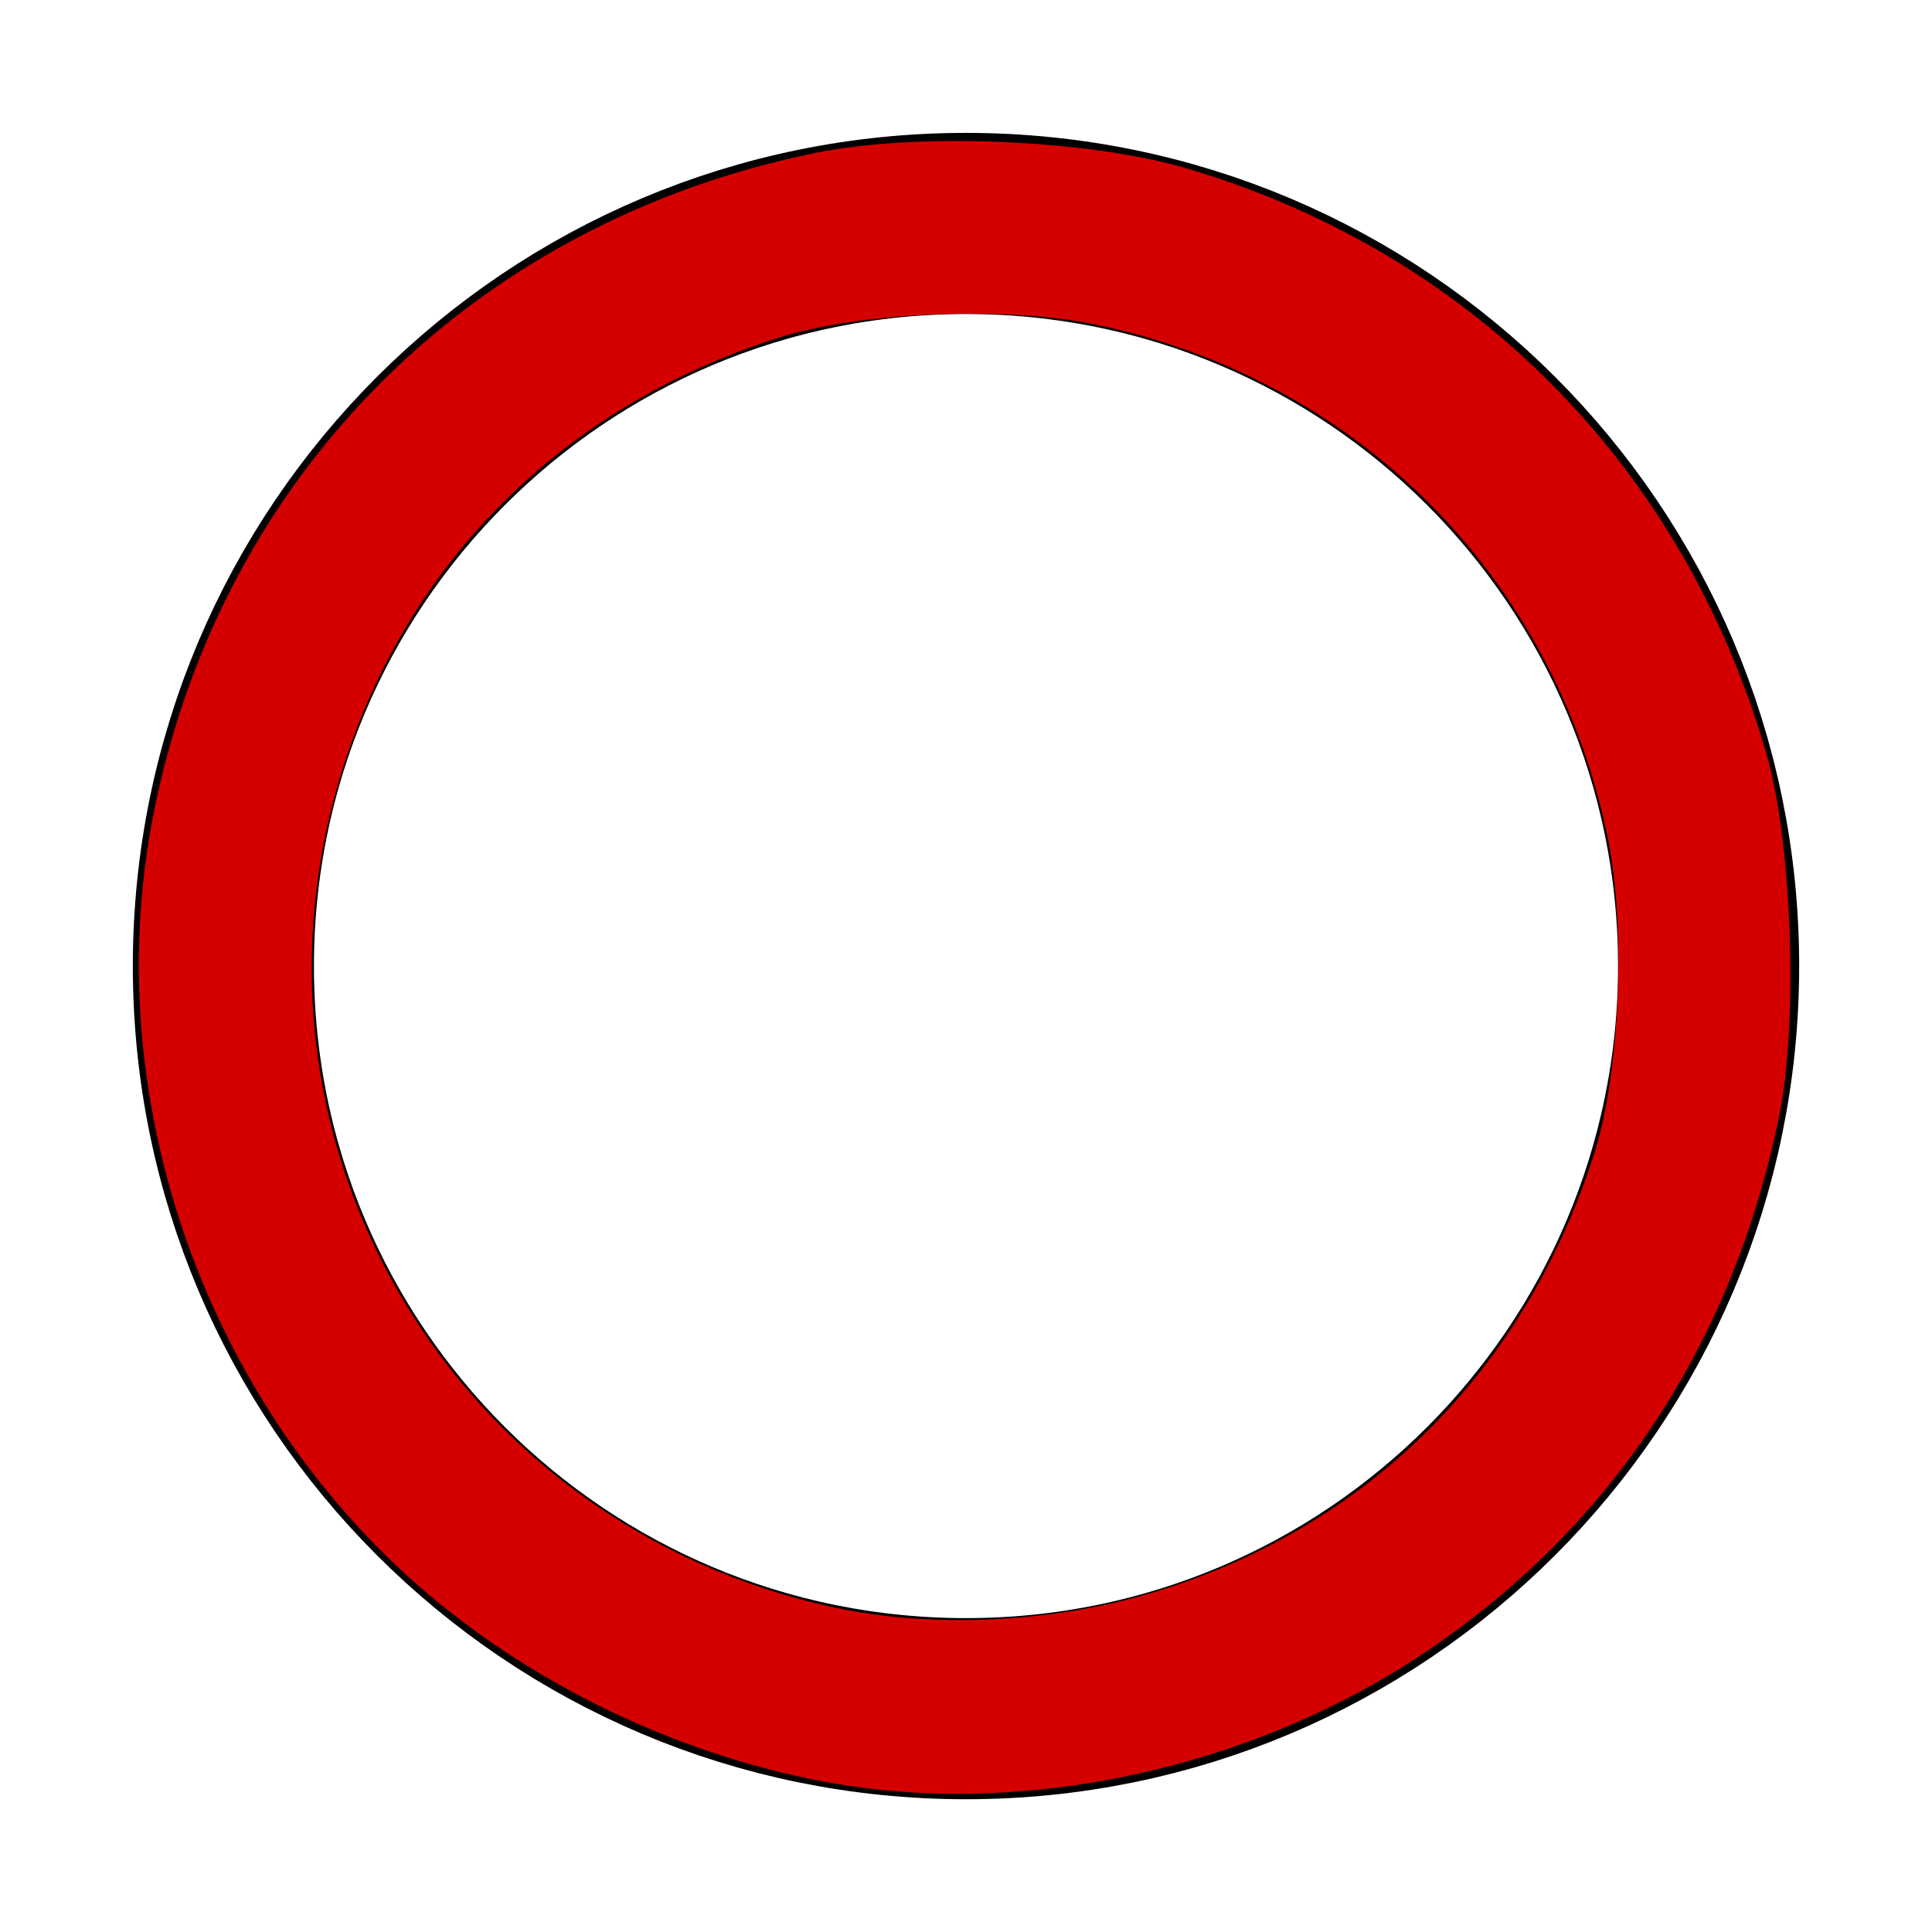
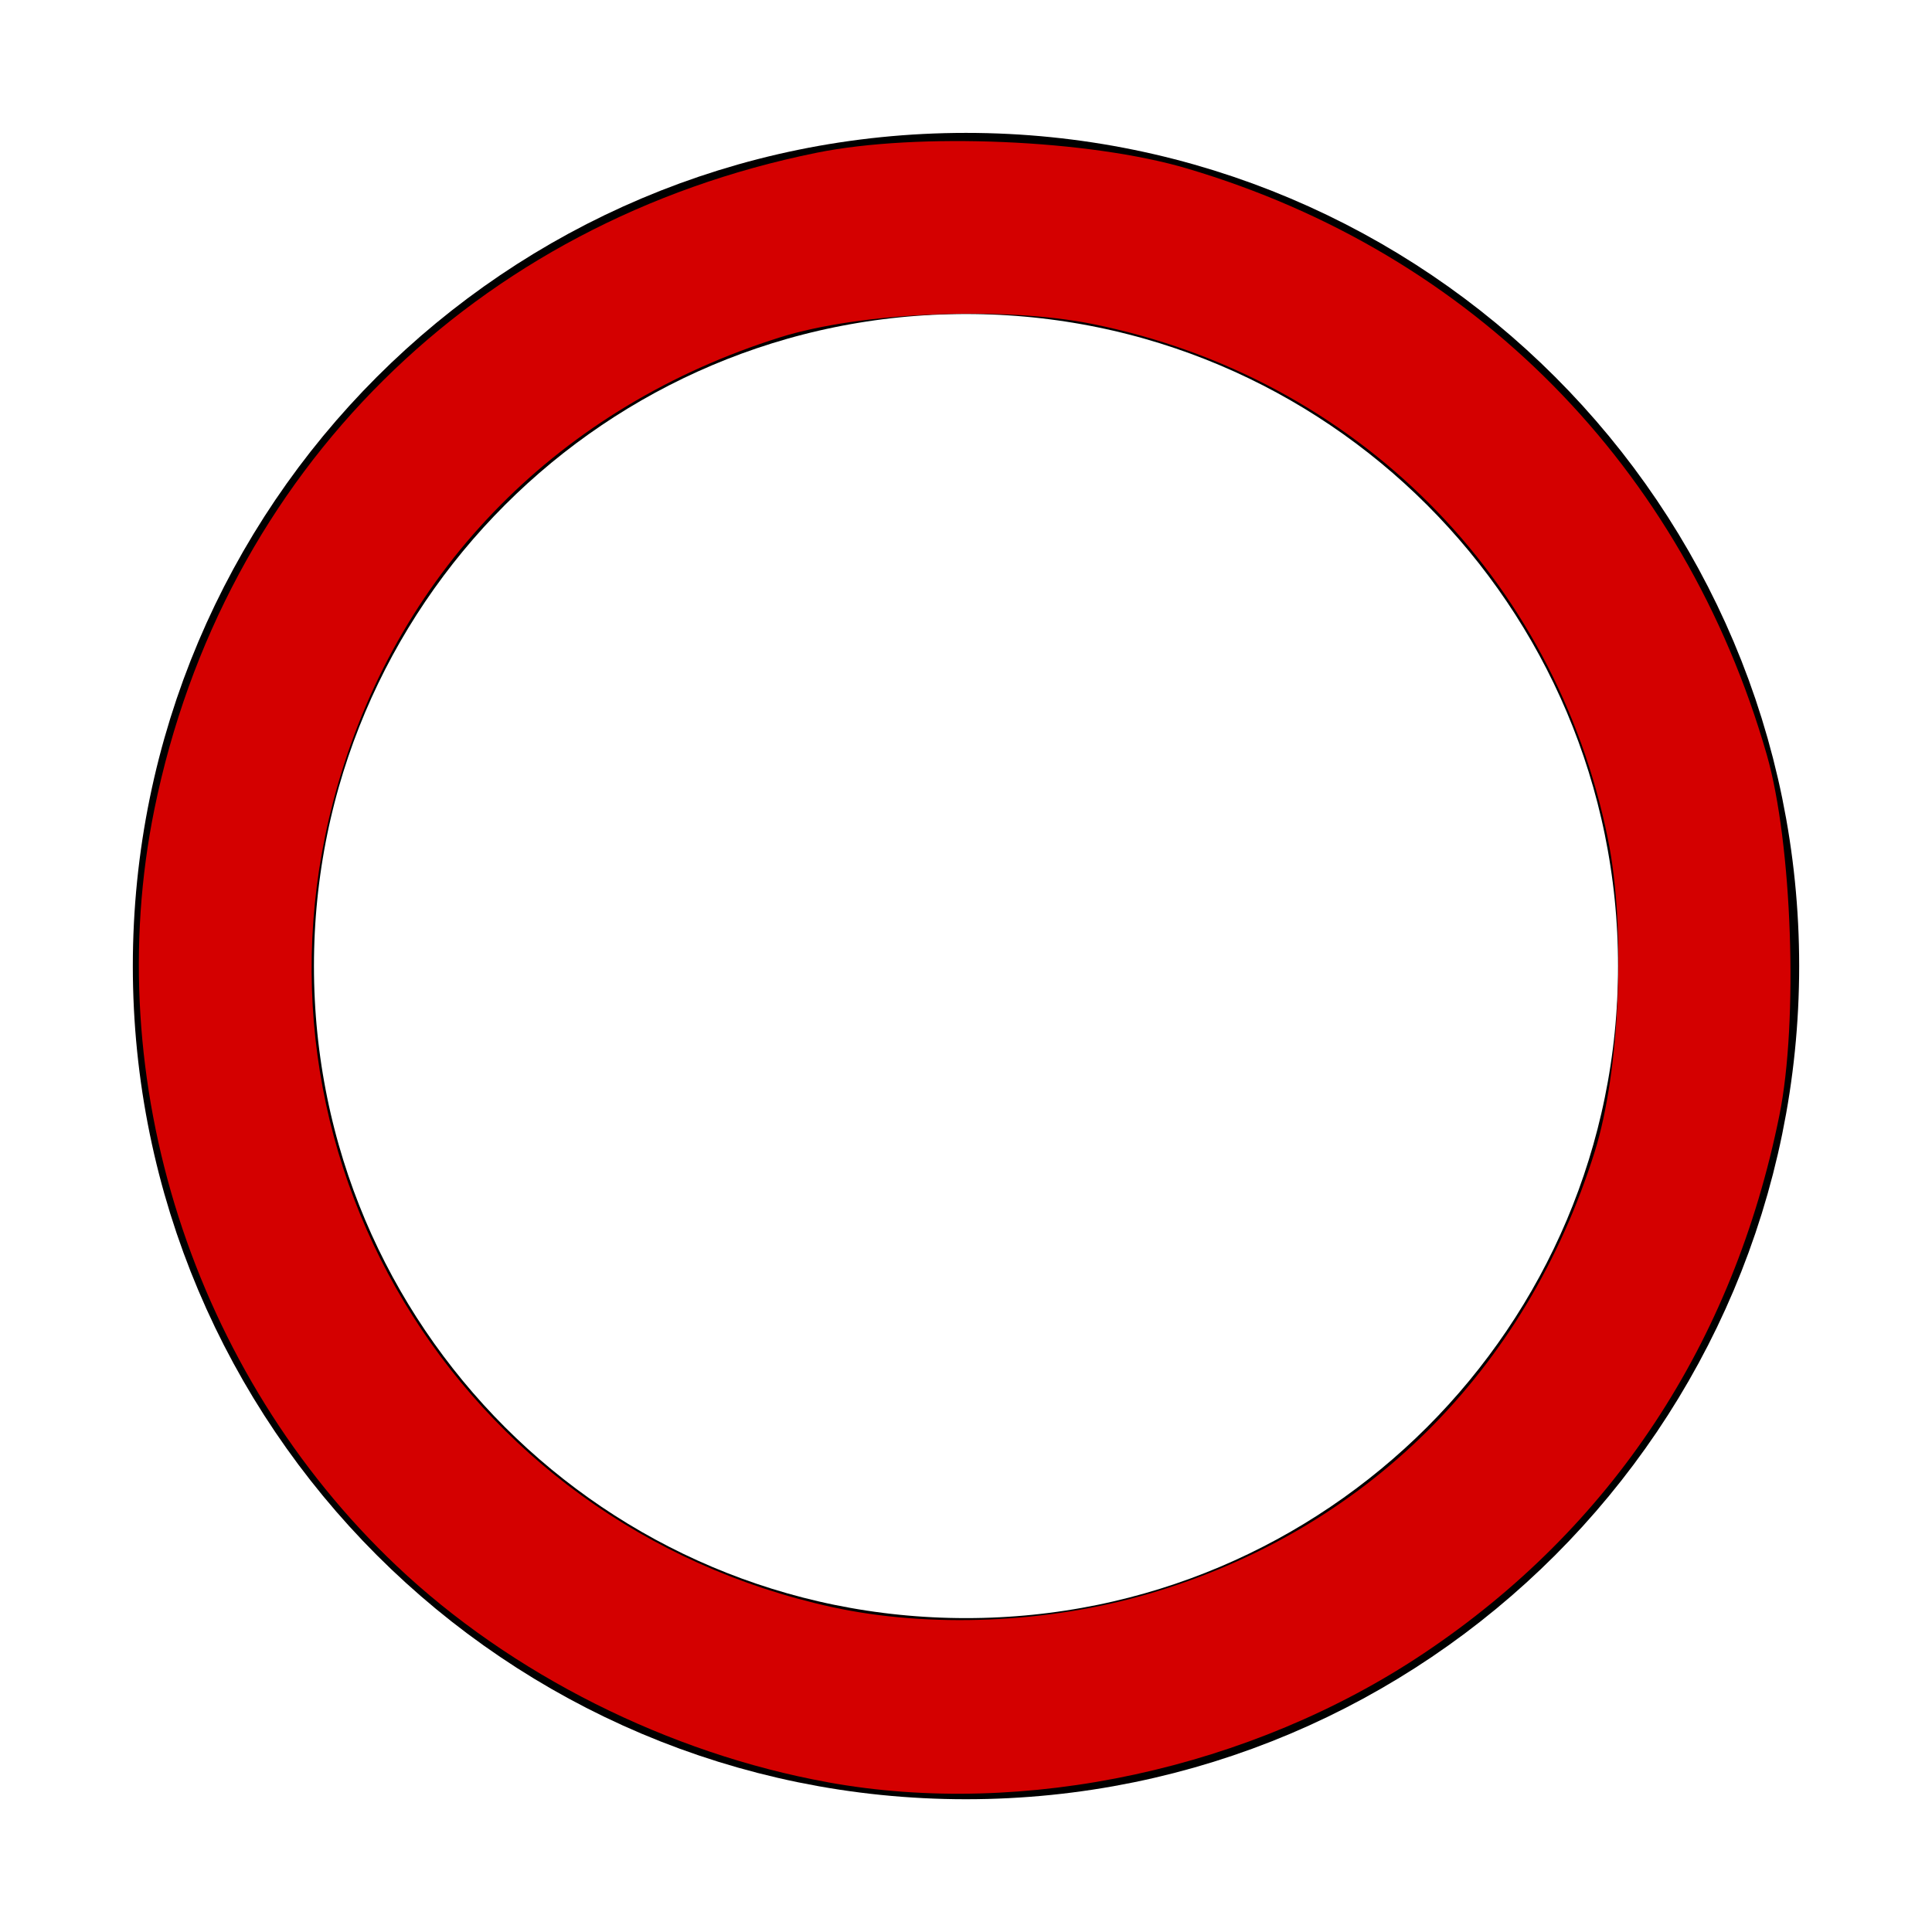
- <svg xmlns="http://www.w3.org/2000/svg" version="1.1" width="32" height="32" id="svg3116">
-   <defs id="defs3118" />
-   <g transform="translate(0,-1020.362)" id="layer1">
-     <path d="m 28.3,1036.363 a 12.3,12.3 0 0 1 -24.6,0 12.3,12.3 0 1 1 24.6,0 z" id="path4116" style="fill:none;stroke:#000000;stroke-width:3;stroke-miterlimit:4;stroke-opacity:1;stroke-dasharray:none;display:inline" />
-   </g>
-   <path style="fill:#d40000" d="M 13.713,29.521 C 11.077,29.043 8.465,27.732 6.567,25.934 3.199,22.744 1.645,17.887 2.558,13.405 3.698,7.812 7.87,3.675 13.525,2.529 c 1.678,-0.34 4.518,-0.218 6.143,0.264 4.726,1.402 8.224,4.942 9.594,9.709 0.421,1.466 0.524,4.414 0.209,5.972 -0.766,3.779 -2.782,6.829 -5.886,8.907 -2.863,1.916 -6.62,2.73 -9.872,2.14 l 0,0 z m 5.311,-3.122 c 3.584,-1.047 6.246,-3.684 7.39,-7.321 0.418,-1.328 0.519,-3.704 0.22,-5.177 C 25.752,9.549 22.451,6.248 18.099,5.366 16.626,5.068 14.25,5.169 12.922,5.586 9.284,6.73 6.643,9.397 5.602,12.976 c -1.766,6.078 1.953,12.277 8.183,13.642 1.605,0.351 3.567,0.27 5.238,-0.219 z" id="path2984" />
+ <svg xmlns="http://www.w3.org/2000/svg" width="32" height="32">
+   <path d="M28.3 1036.363a12.3 12.3 0 0 1-24.6 0 12.3 12.3 0 1 1 24.6 0z" stroke="#000" stroke-width="3" fill="none" transform="translate(0 -1020.362)" />
+   <path d="M13.713 29.52c-2.636-.477-5.248-1.788-7.146-3.586-3.368-3.19-4.922-8.047-4.01-12.53C3.698 7.813 7.87 3.675 13.526 2.53c1.678-.34 4.518-.22 6.143.263 4.726 1.4 8.224 4.942 9.595 9.71.42 1.465.524 4.414.208 5.972-.764 3.778-2.78 6.83-5.885 8.906-2.863 1.917-6.62 2.73-9.872 2.14zm5.31-3.12c3.585-1.048 6.247-3.685 7.39-7.322.418-1.328.52-3.704.22-5.177-.88-4.35-4.182-7.652-8.534-8.534-1.474-.298-3.85-.197-5.178.22-3.638 1.144-6.28 3.81-7.32 7.39-1.766 6.078 1.953 12.278 8.183 13.642 1.605.35 3.568.27 5.24-.22z" fill="#d40000" />
</svg>
